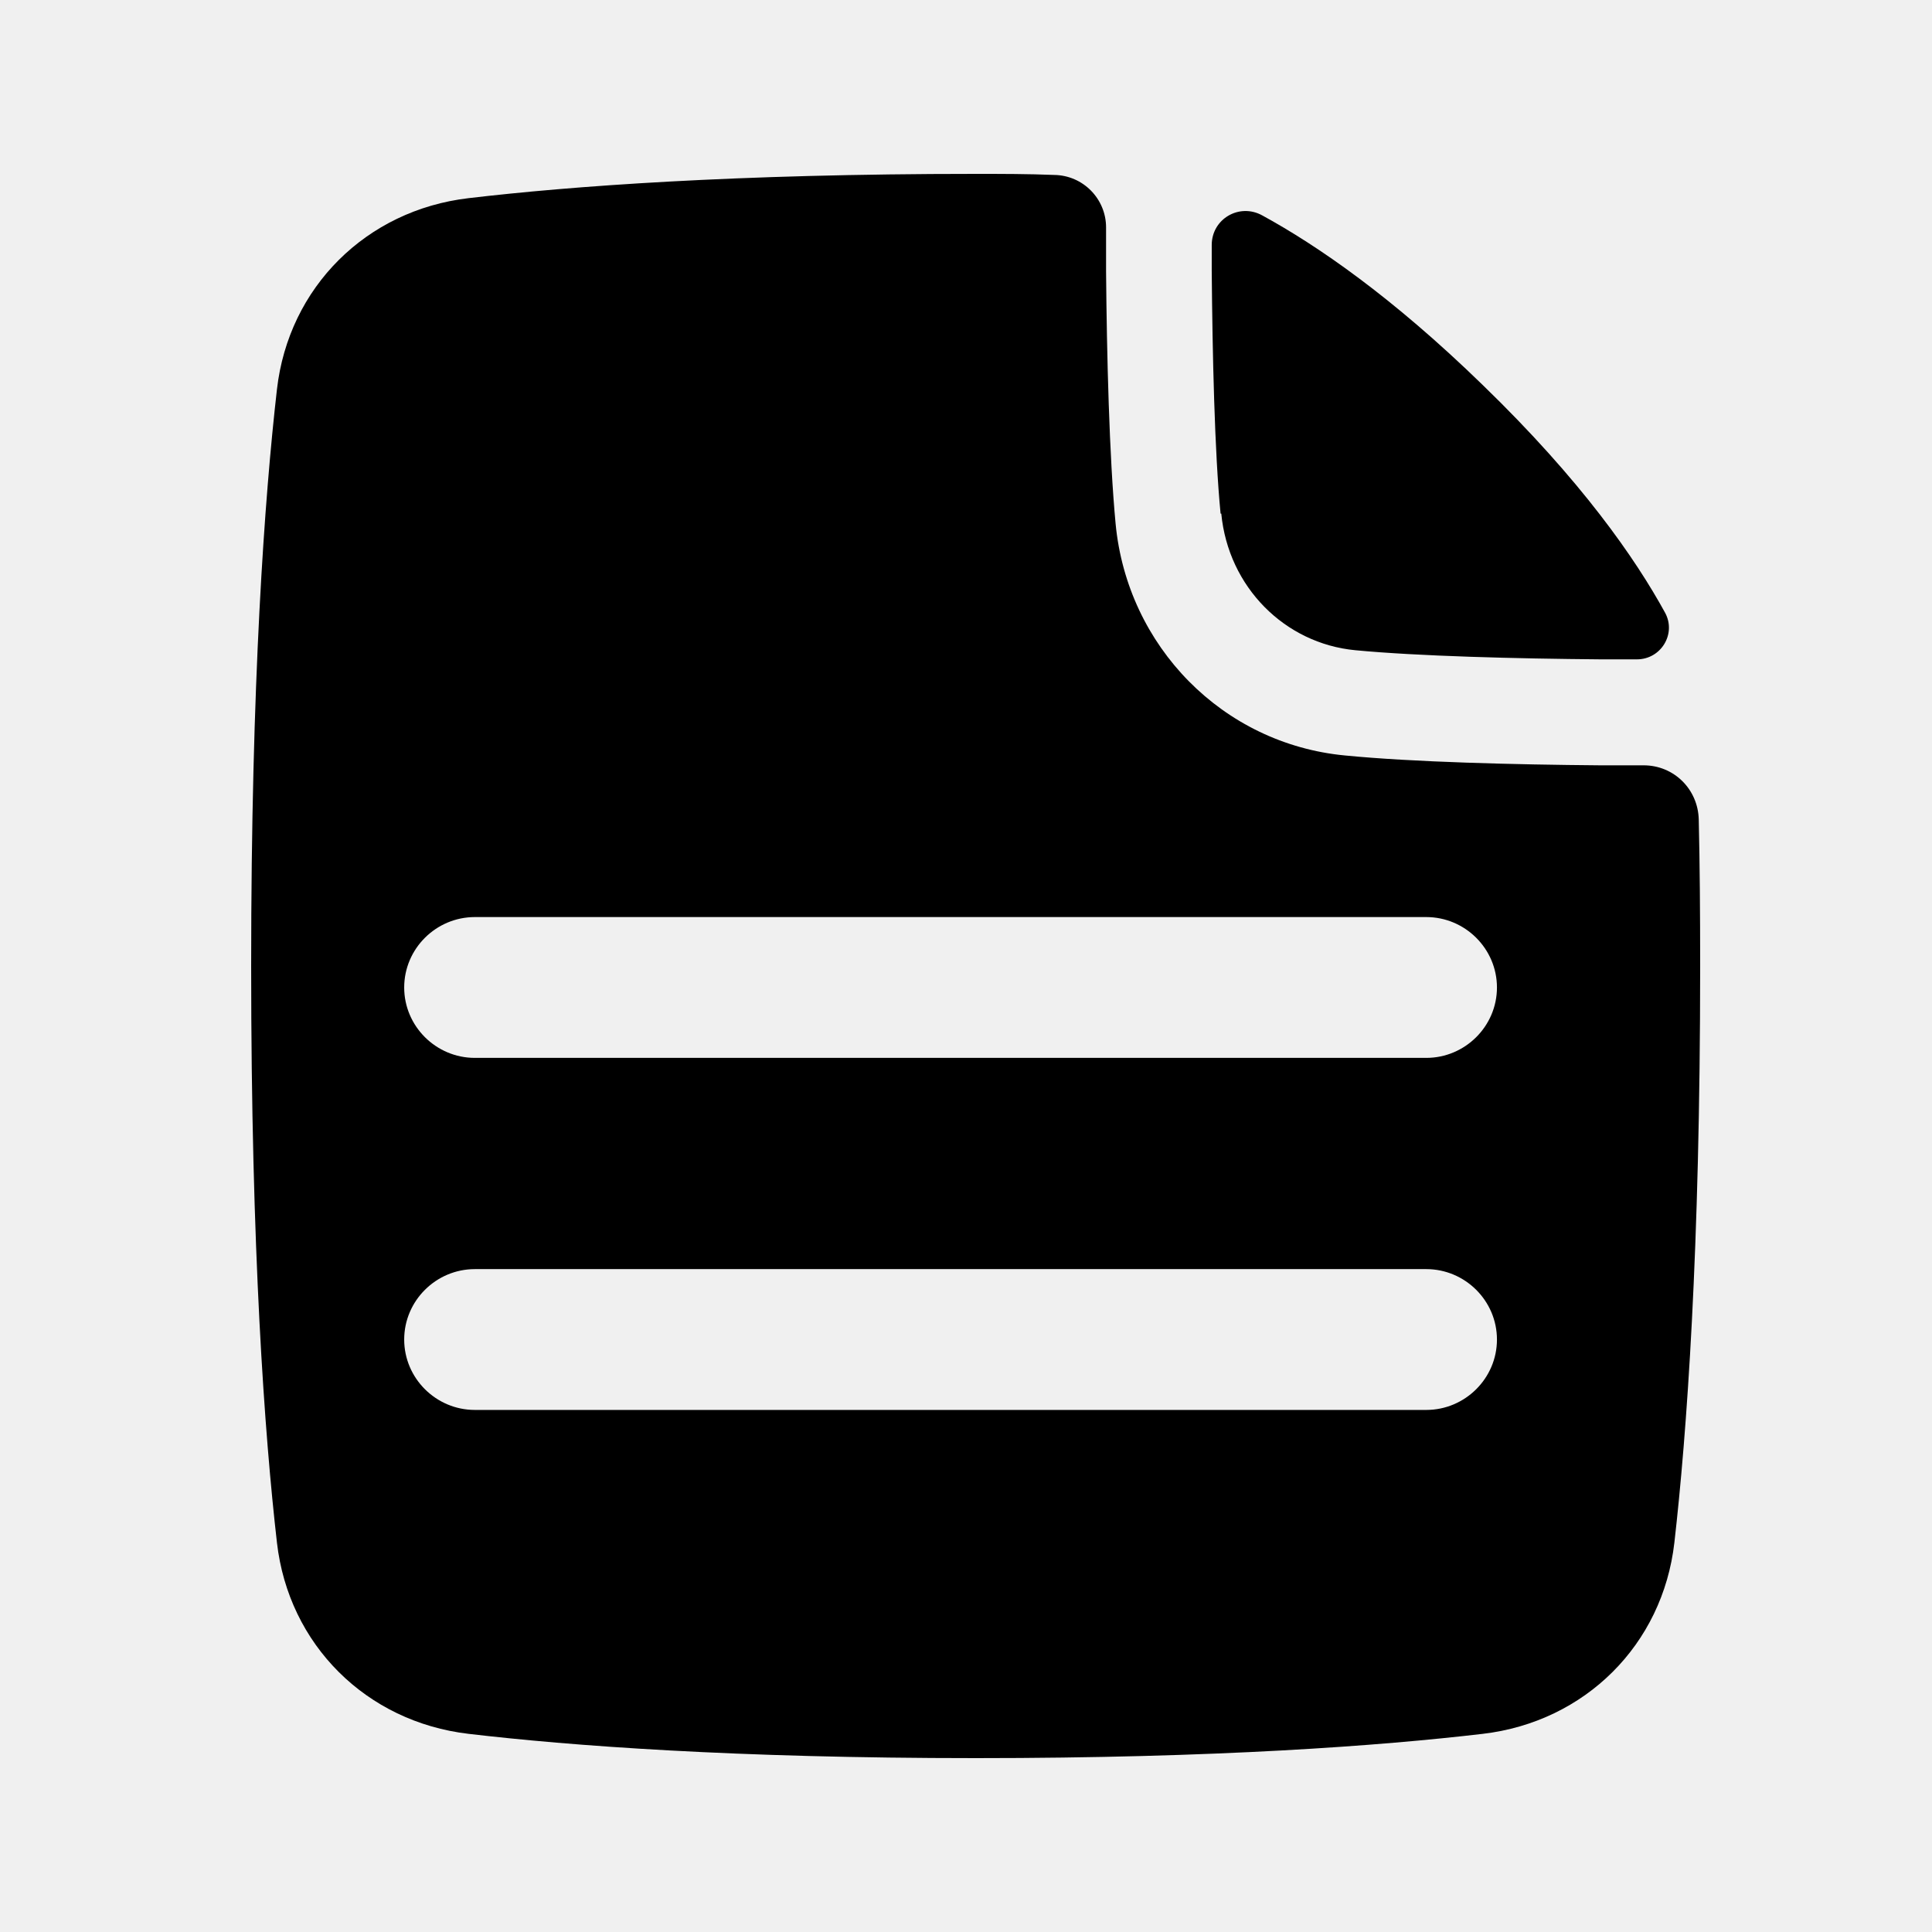
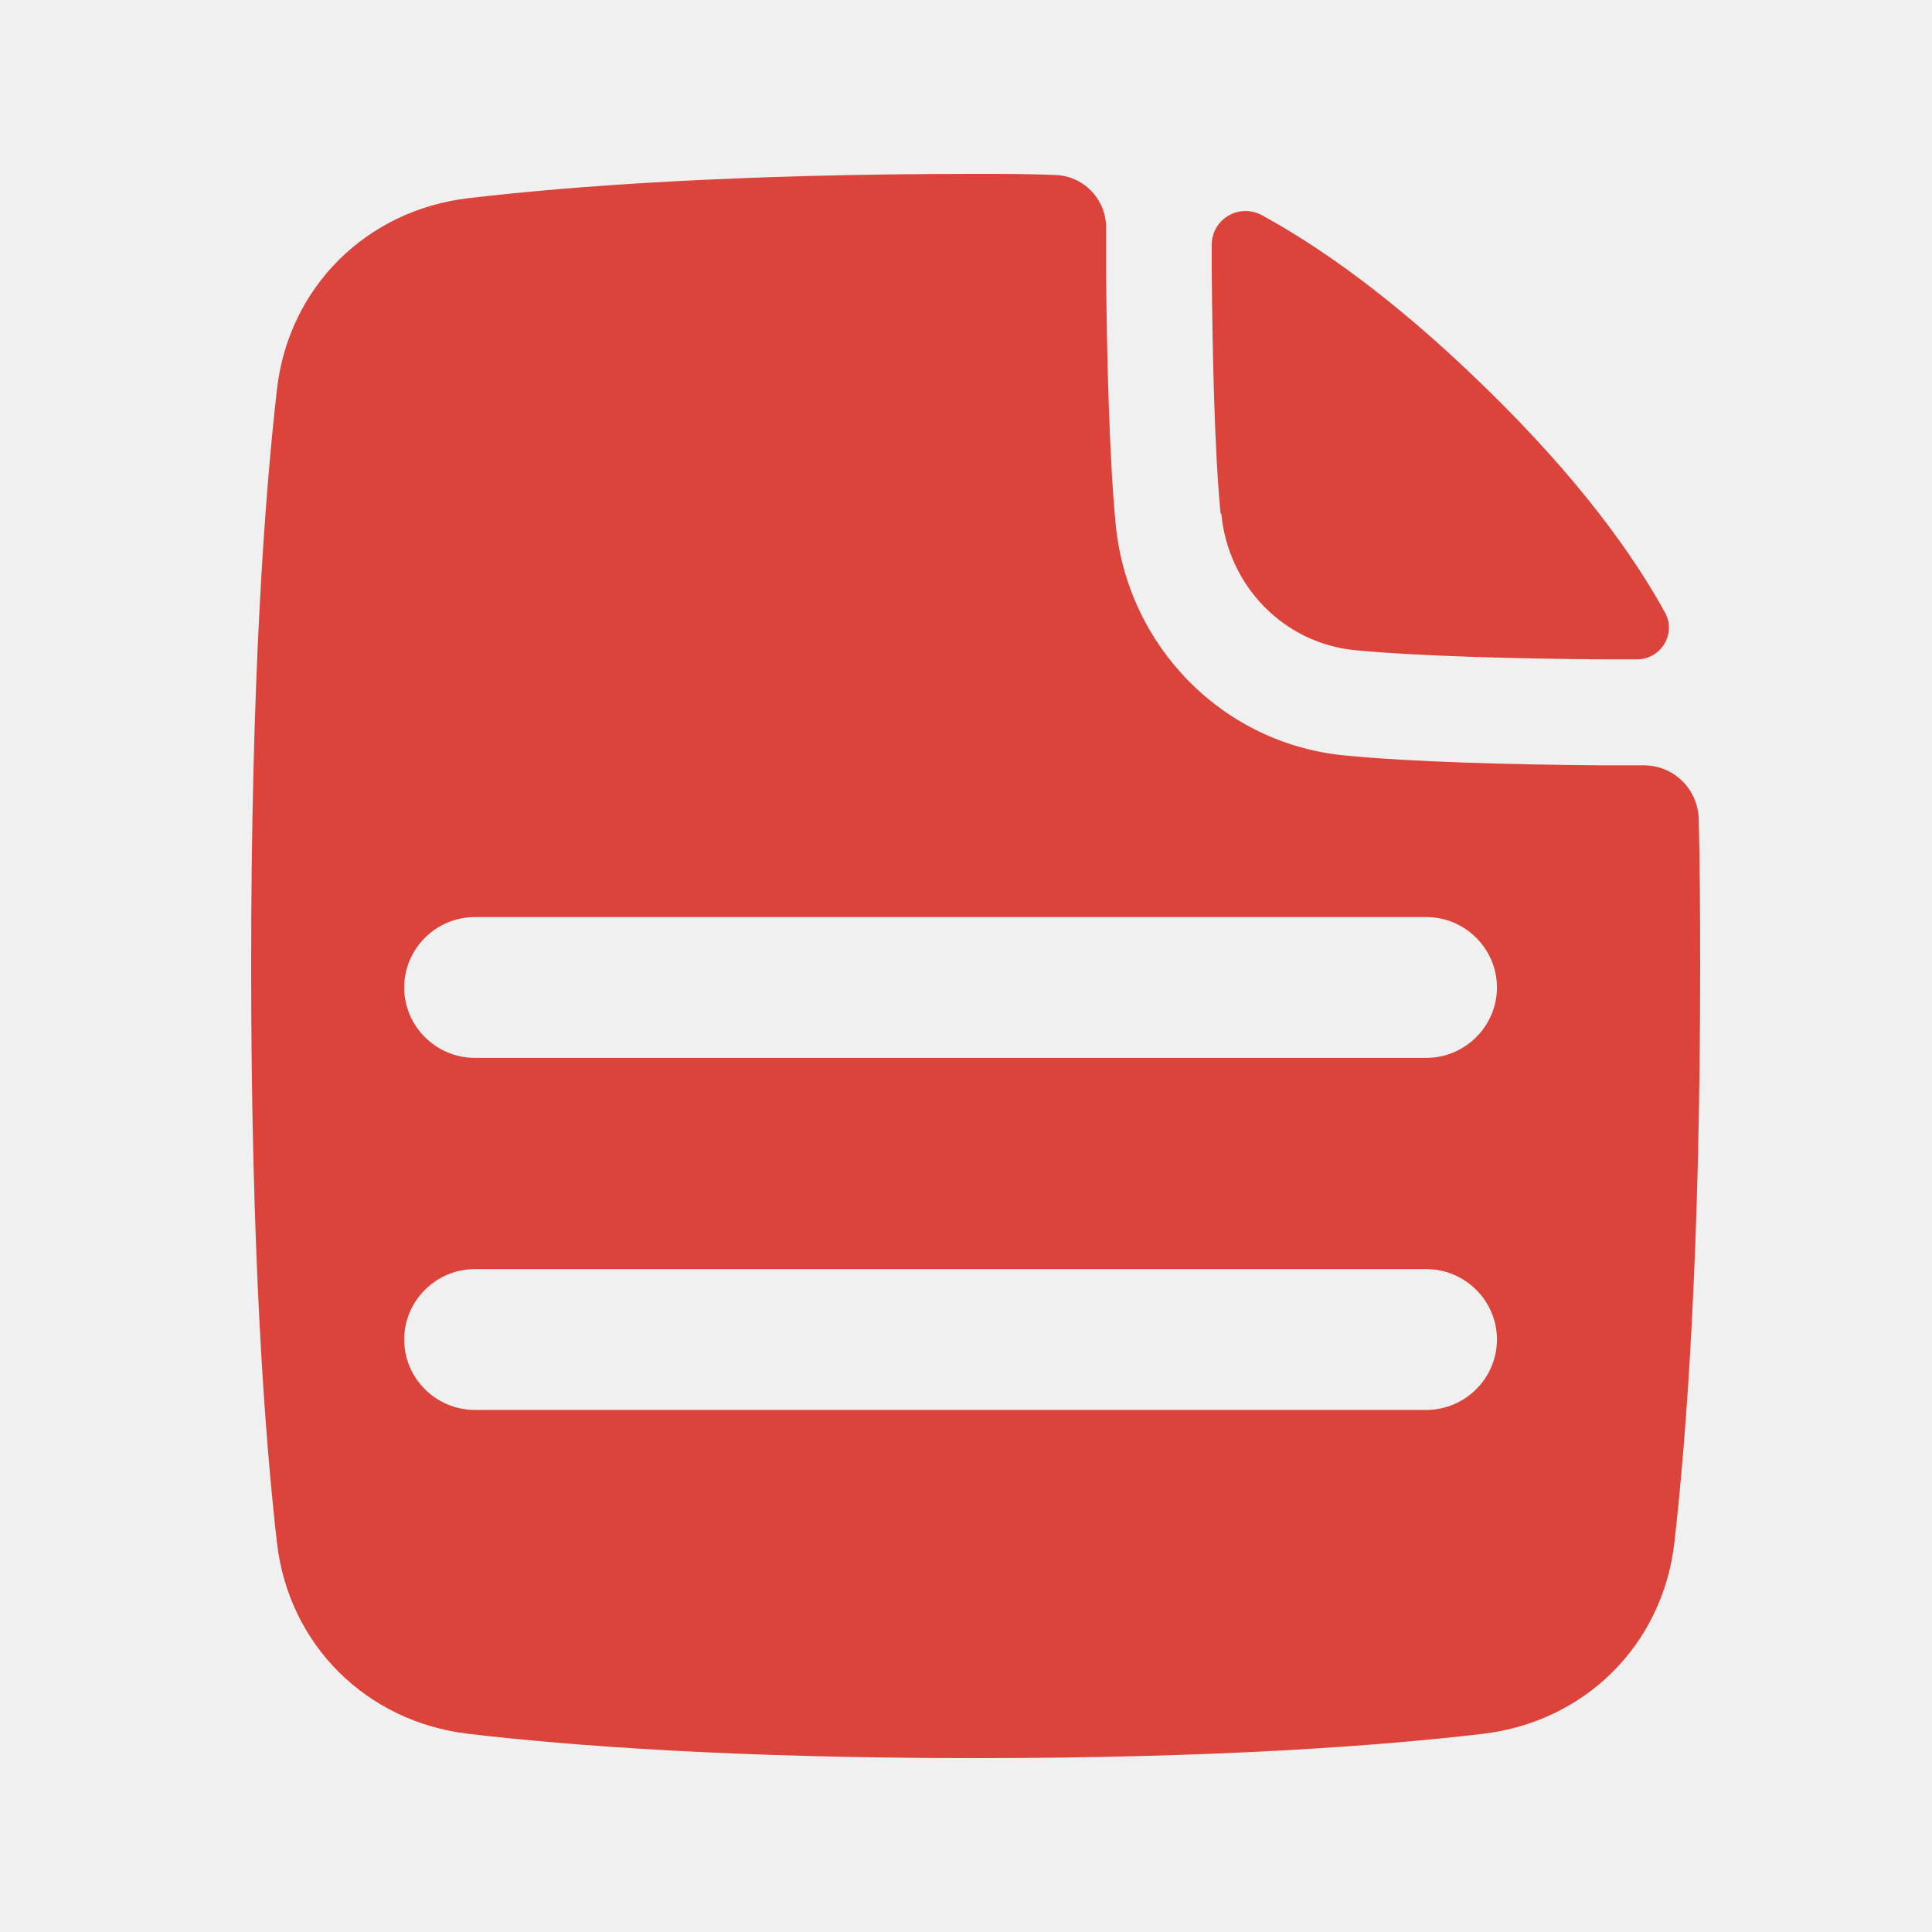
<svg xmlns="http://www.w3.org/2000/svg" viewBox="0 0 100 100" fill="none">
  <g clip-path="url(#clip0_154_5305)">
-     <path d="M63.213 26.584C63.579 30.393 66.506 33.308 70.146 33.655C73.384 33.964 78.488 34.092 82.86 34.128C83.5 34.128 84.14 34.128 84.726 34.128C85.969 34.128 86.774 32.816 86.189 31.723C84.652 28.917 81.854 24.872 76.732 19.915C72.049 15.36 68.171 12.699 65.335 11.15C64.146 10.494 62.719 11.332 62.719 12.681C62.719 13.118 62.719 13.556 62.719 14.011C62.756 18.33 62.866 23.377 63.177 26.584H63.213Z" fill="black" />
-     <path d="M87.927 42.42C87.89 40.852 86.646 39.613 85.073 39.613C84.36 39.613 83.591 39.613 82.805 39.613C78.433 39.577 73.128 39.449 69.616 39.103C63.287 38.502 58.348 33.454 57.744 27.113C57.415 23.632 57.287 18.366 57.25 14.066C57.25 13.3 57.25 12.535 57.25 11.77C57.25 10.294 56.061 9.073 54.561 9.055C53.207 9 51.854 9 50.5 9C38.024 9 29.5 9.638 24.25 10.257C18.963 10.877 14.939 14.868 14.335 20.152C13.695 25.764 13 35.222 13 50C13 64.778 13.695 74.254 14.335 79.848C14.939 85.132 18.963 89.123 24.25 89.743C29.518 90.362 38.024 91 50.5 91C62.976 91 71.482 90.362 76.75 89.743C82.037 89.123 86.061 85.132 86.665 79.848C87.305 74.236 88 64.778 88 50C88 47.303 87.982 44.77 87.927 42.42ZM73.823 72.978H24.579C22.567 72.978 20.921 71.338 20.921 69.334C20.921 67.329 22.567 65.689 24.579 65.689H73.823C75.835 65.689 77.482 67.329 77.482 69.334C77.482 71.338 75.835 72.978 73.823 72.978ZM73.823 54.756H24.579C22.567 54.756 20.921 53.116 20.921 51.112C20.921 49.107 22.567 47.467 24.579 47.467H73.823C75.835 47.467 77.482 49.107 77.482 51.112C77.482 53.116 75.835 54.756 73.823 54.756Z" fill="black" />
+     <path d="M63.213 26.584C63.579 30.393 66.506 33.308 70.146 33.655C73.384 33.964 78.488 34.092 82.86 34.128C83.5 34.128 84.14 34.128 84.726 34.128C85.969 34.128 86.774 32.816 86.189 31.723C84.652 28.917 81.854 24.872 76.732 19.915C72.049 15.36 68.171 12.699 65.335 11.15C64.146 10.494 62.719 11.332 62.719 12.681C62.719 13.118 62.719 13.556 62.719 14.011C62.756 18.33 62.866 23.377 63.177 26.584H63.213Z" fill="#DB433B" />
+     <path d="M87.927 42.42C87.89 40.852 86.646 39.613 85.073 39.613C84.36 39.613 83.591 39.613 82.805 39.613C78.433 39.577 73.128 39.449 69.616 39.103C63.287 38.502 58.348 33.454 57.744 27.113C57.415 23.632 57.287 18.366 57.25 14.066C57.25 13.3 57.25 12.535 57.25 11.77C57.25 10.294 56.061 9.073 54.561 9.055C53.207 9 51.854 9 50.5 9C38.024 9 29.5 9.638 24.25 10.257C18.963 10.877 14.939 14.868 14.335 20.152C13.695 25.764 13 35.222 13 50C13 64.778 13.695 74.254 14.335 79.848C14.939 85.132 18.963 89.123 24.25 89.743C29.518 90.362 38.024 91 50.5 91C62.976 91 71.482 90.362 76.75 89.743C82.037 89.123 86.061 85.132 86.665 79.848C87.305 74.236 88 64.778 88 50C88 47.303 87.982 44.77 87.927 42.42ZM73.823 72.978H24.579C22.567 72.978 20.921 71.338 20.921 69.334C20.921 67.329 22.567 65.689 24.579 65.689H73.823C75.835 65.689 77.482 67.329 77.482 69.334C77.482 71.338 75.835 72.978 73.823 72.978ZM73.823 54.756H24.579C22.567 54.756 20.921 53.116 20.921 51.112C20.921 49.107 22.567 47.467 24.579 47.467H73.823C75.835 47.467 77.482 49.107 77.482 51.112C77.482 53.116 75.835 54.756 73.823 54.756Z" fill="#DB433B" />
  </g>
  <defs>
    <clipPath id="clip0_154_5305">
      <rect width="75" height="82" fill="white" transform="translate(13 9)" />
    </clipPath>
  </defs>
</svg>
